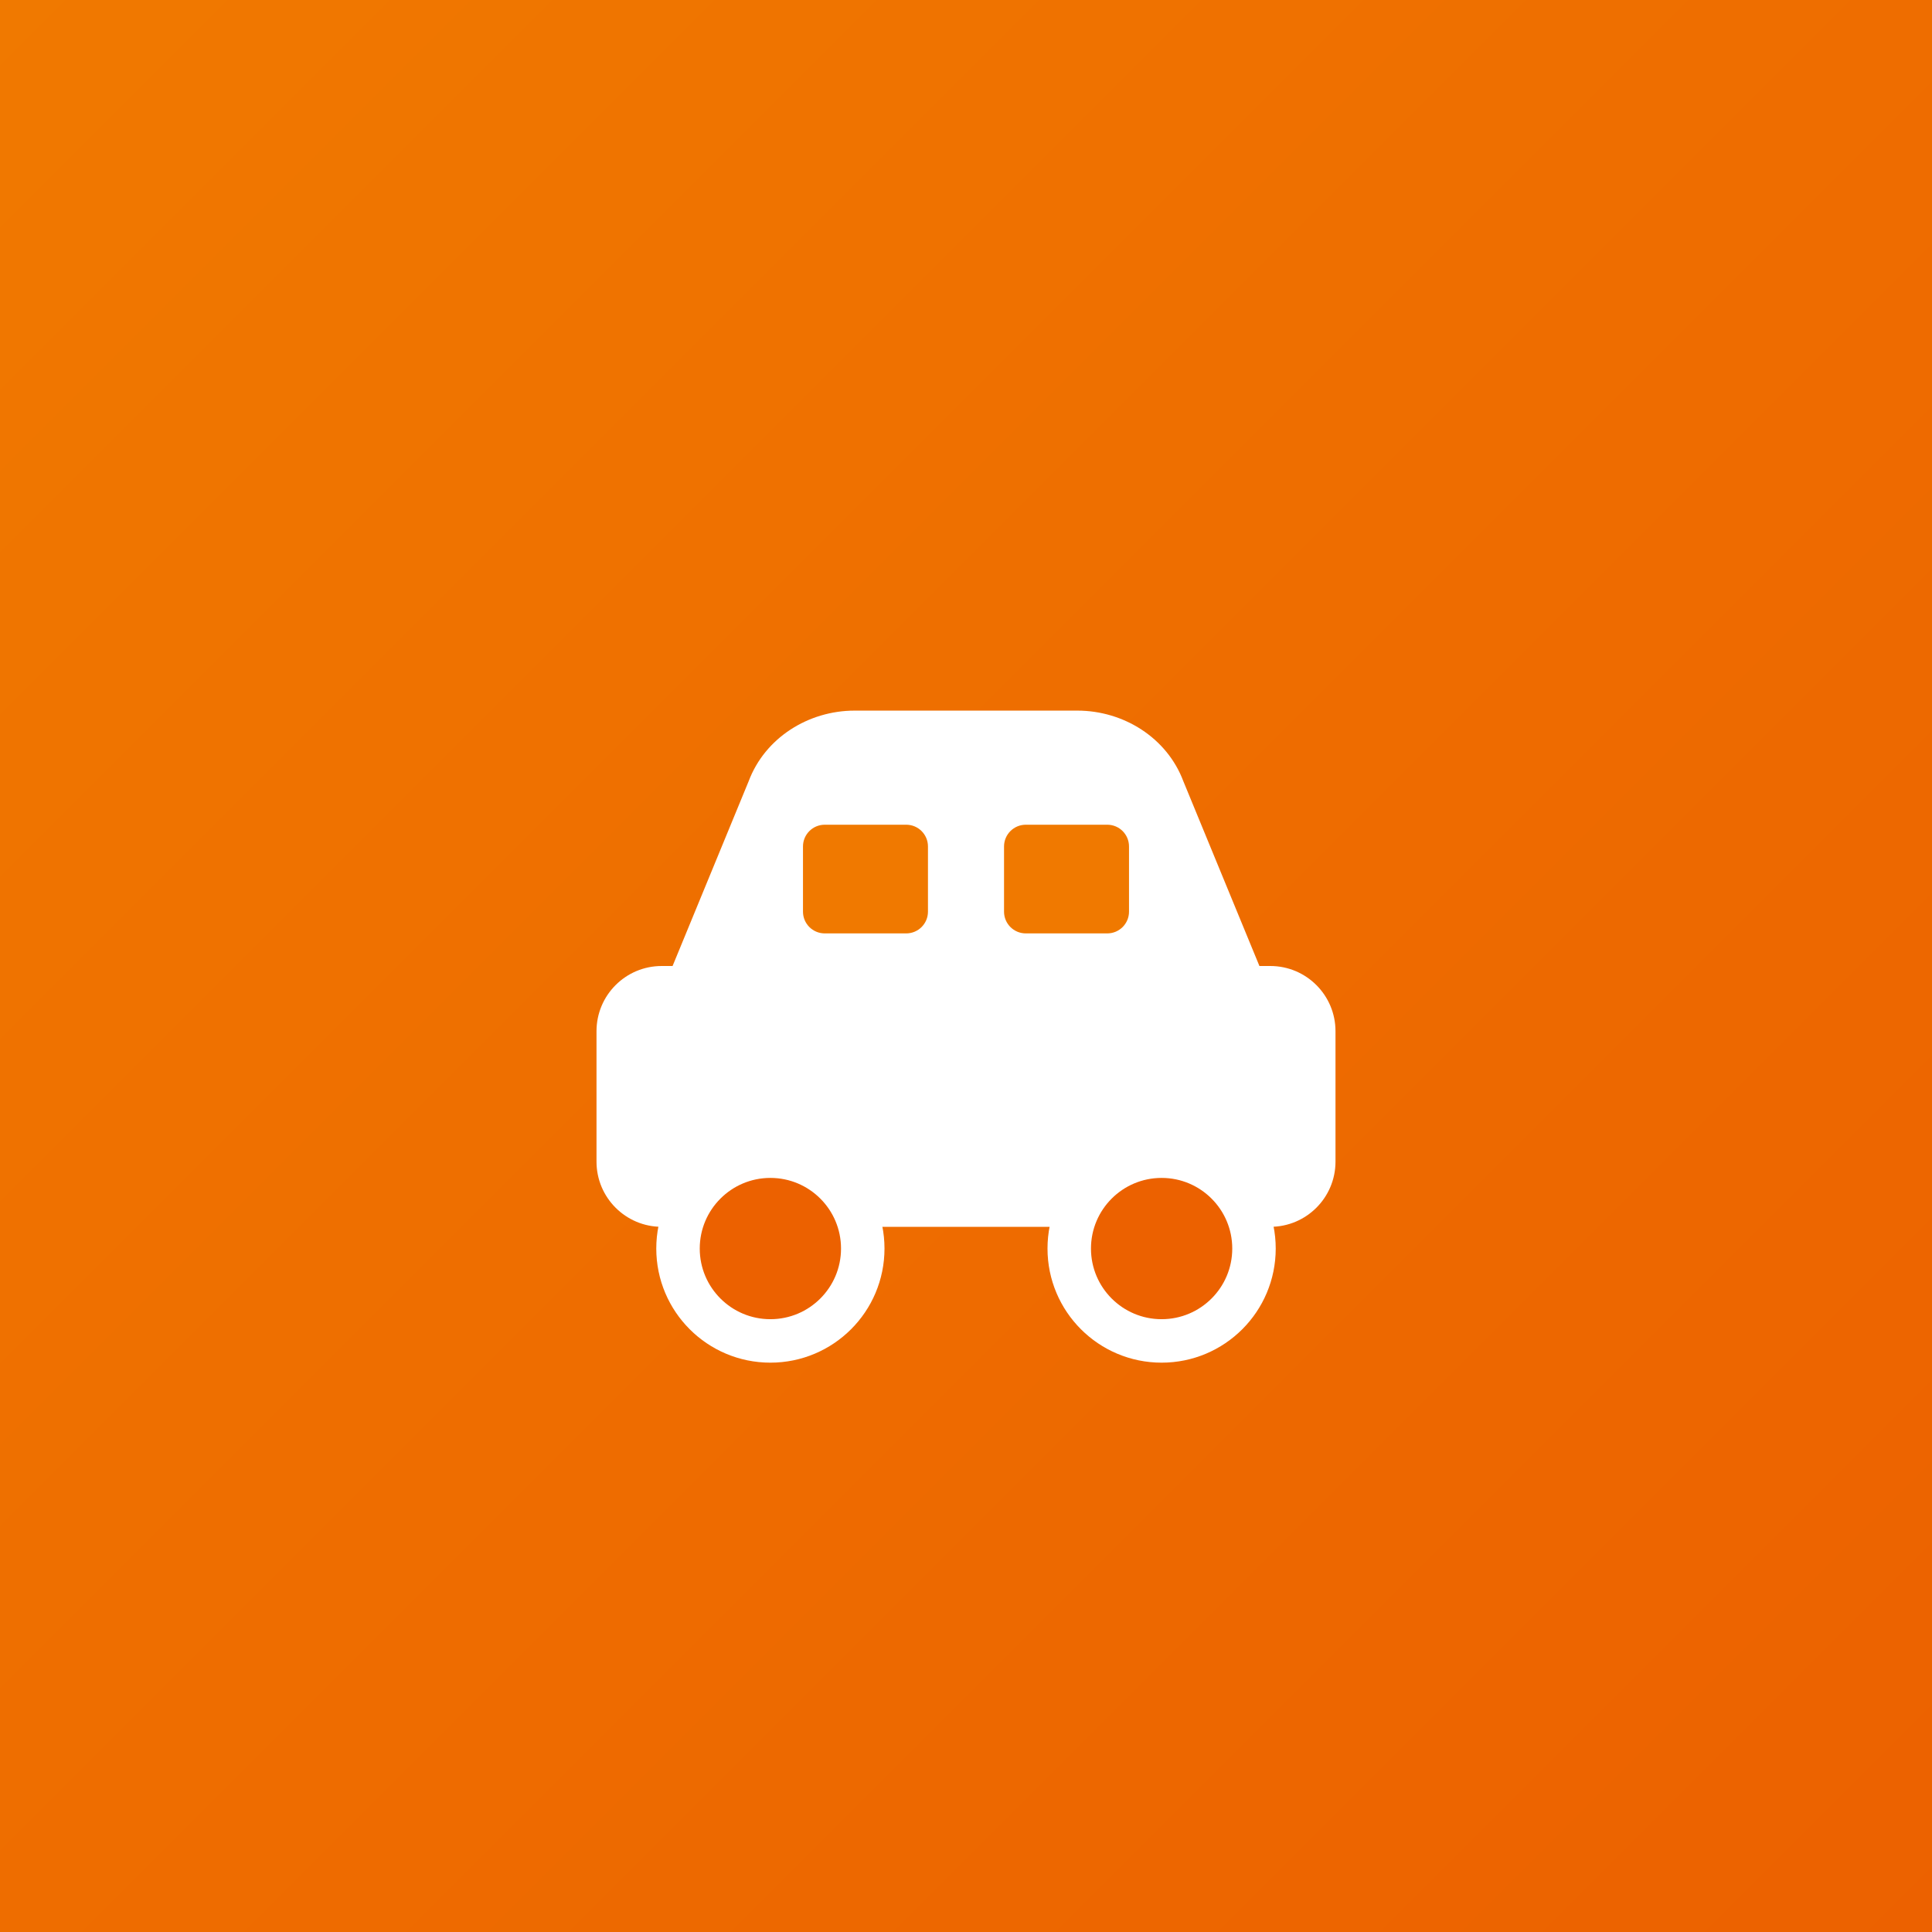
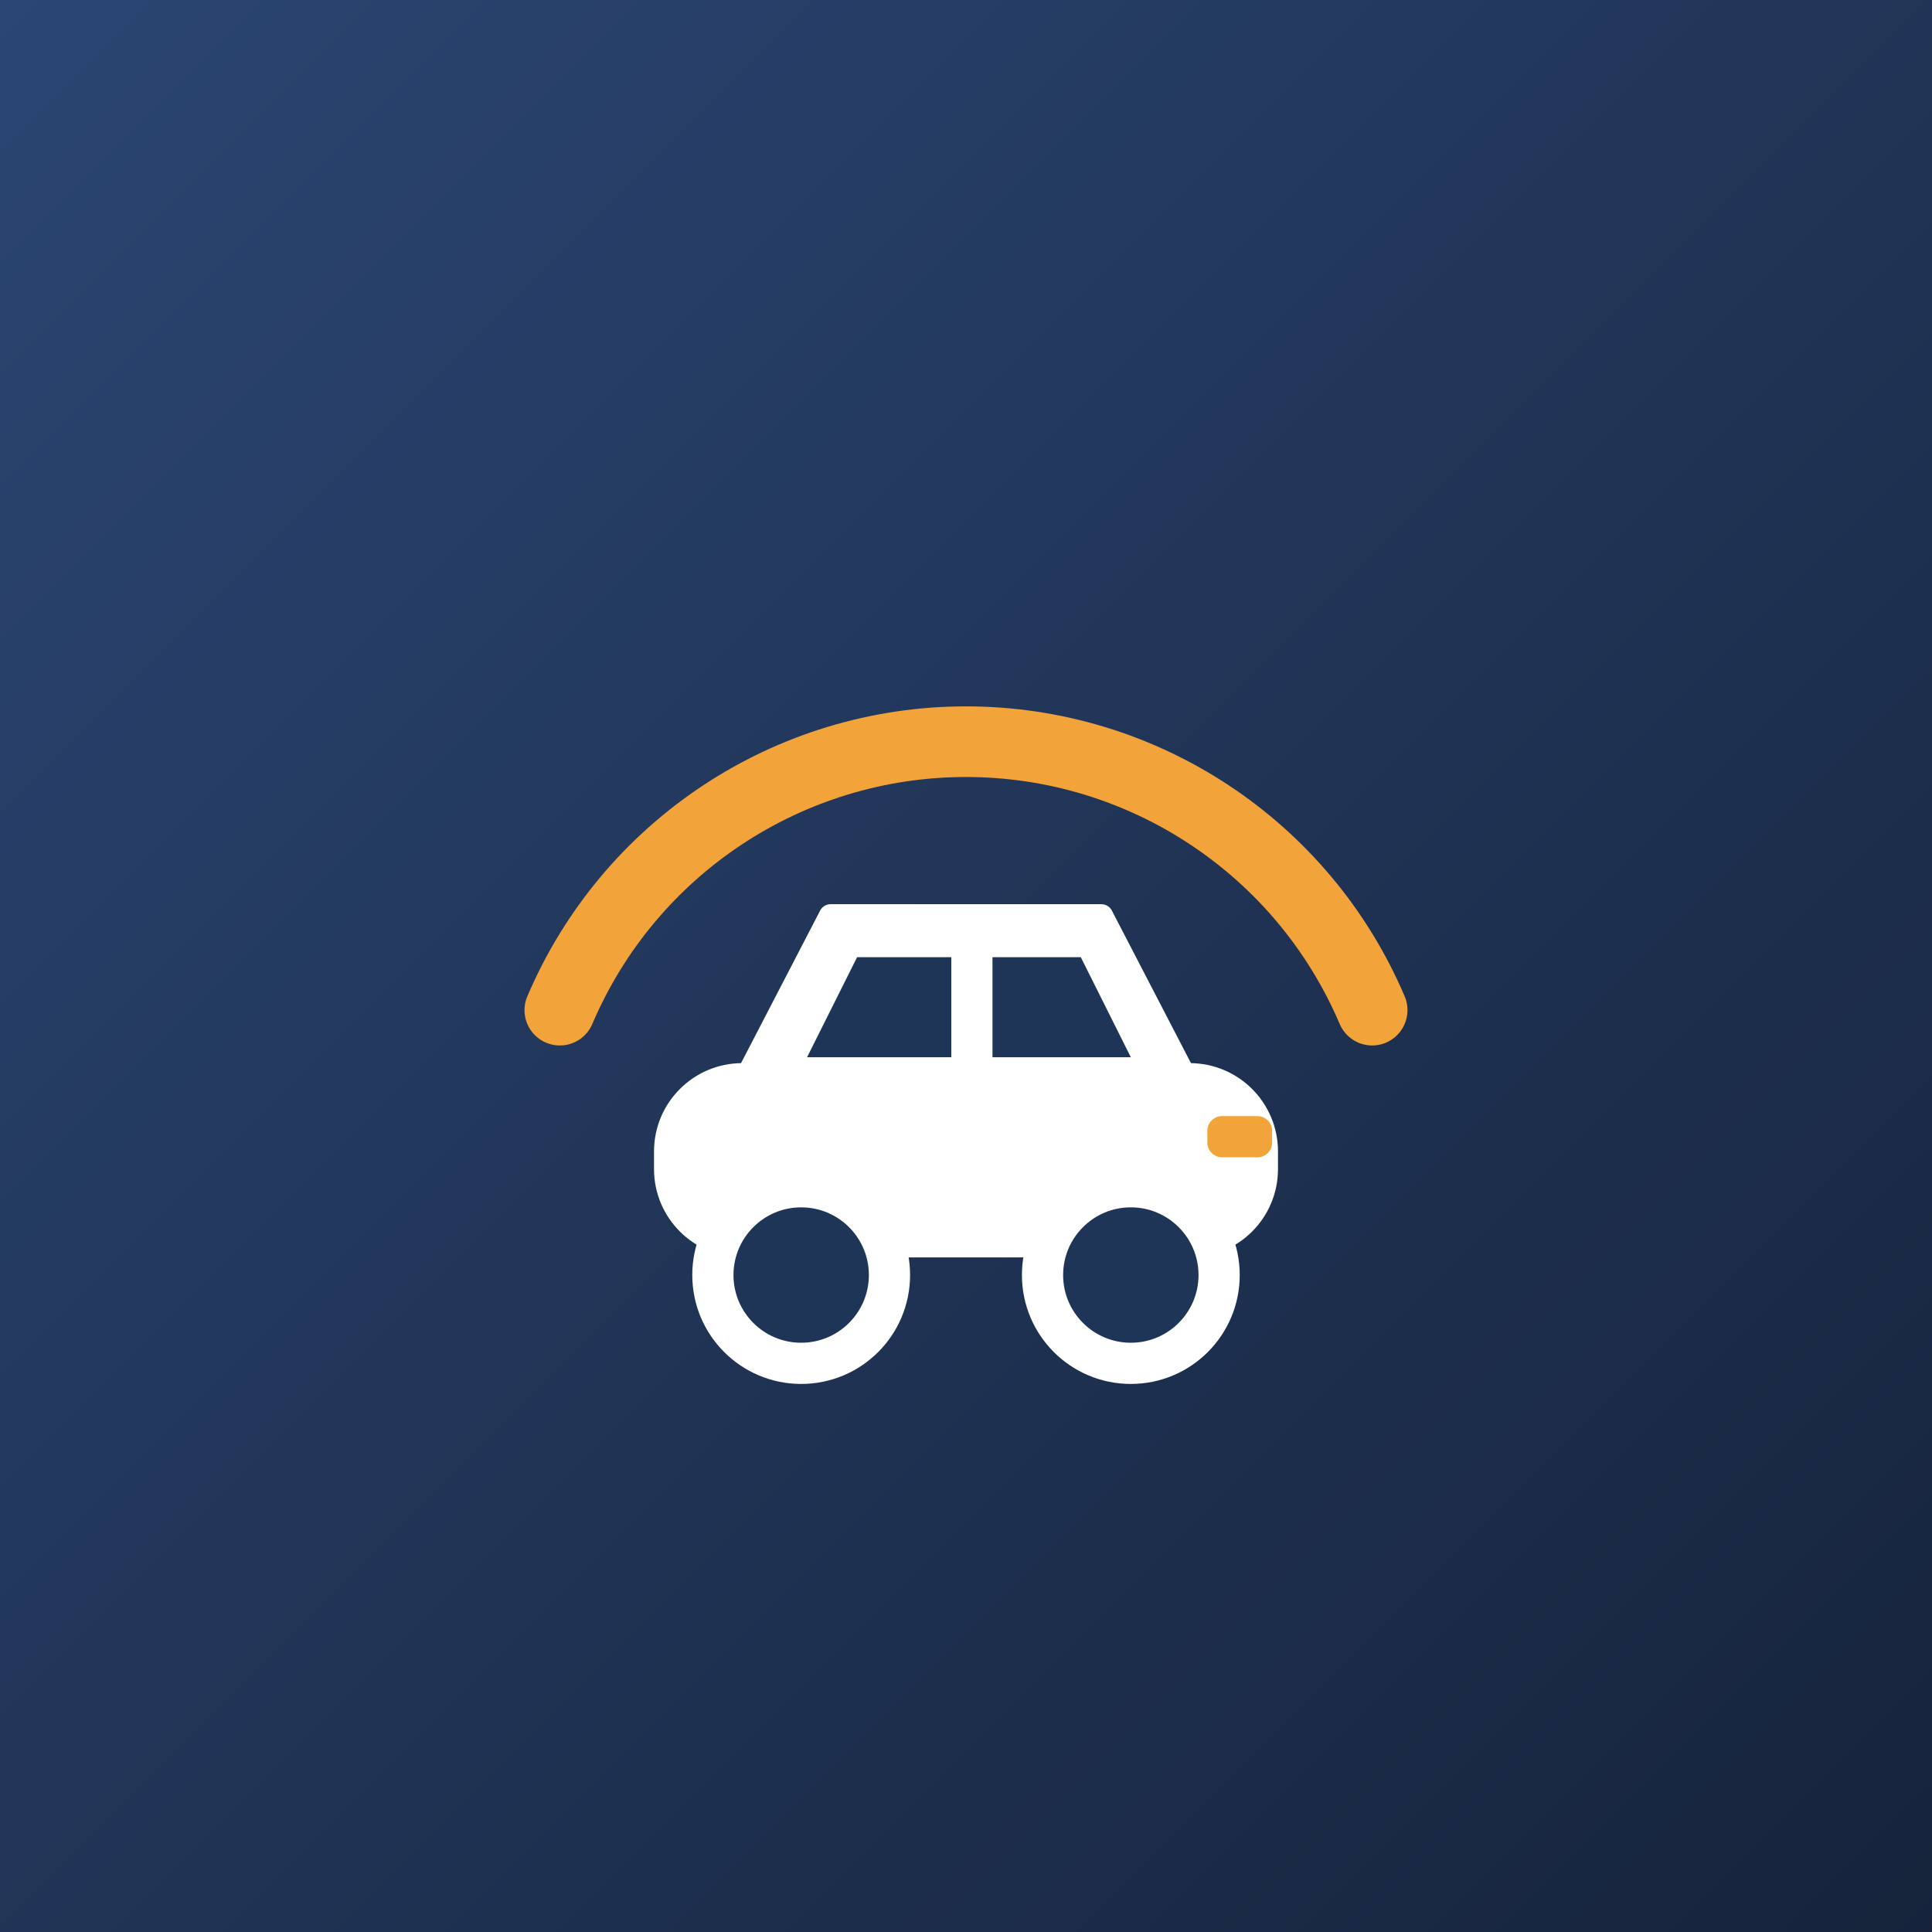
<svg xmlns="http://www.w3.org/2000/svg" viewBox="0 0 512 512">
  <defs>
    <linearGradient id="g" x1="0" y1="0" x2="1" y2="1">
-       <stop offset="0" stop-color="#f07900" />
-       <stop offset="1" stop-color="#ec6100" />
+       <stop offset="0" stop-color="#2B4673" />
+       <stop offset="1" stop-color="#16233B" />
    </linearGradient>
  </defs>
  <rect width="512" height="512" fill="url(#g)" />
-   <g fill="#ffffff" transform="translate(256 256) scale(0.72) translate(-256 -256)">
-     <rect x="120" y="256" width="272" height="96" rx="24" />
-     <path d="M148 256 L176 188 C182 172 198 162 215 162 L297 162 C314 162 330 172 336 188 L364 256 Z" />
-     <circle cx="184" cy="360" r="34" fill="#ec6100" stroke="#ffffff" stroke-width="16" />
-     <circle cx="328" cy="360" r="34" fill="#ec6100" stroke="#ffffff" stroke-width="16" />
-     <rect x="196" y="204" width="46" height="40" rx="8" fill="#f07900" />
-     <rect x="270" y="204" width="46" height="40" rx="8" fill="#f07900" />
+   <g transform="translate(256 256) scale(.78) translate(-256 -267)">
+     <path d="M118 282 A150 150 0 0 1 394 282" fill="none" stroke="#F2A33A" stroke-width="24" stroke-linecap="round" />
+     <rect x="150" y="300" width="212" height="66" rx="30" fill="#fff" />
+     <path d="M182 304 L210 250 H302 L330 304 Z" fill="#fff" stroke="#fff" stroke-width="8" stroke-linejoin="round" />
+     <path d="M202 298 L219 264 H251 V298 Z M265 298 V264 H295 L312 298 Z" fill="#1F3558" />
+     <rect x="338" y="318" width="22" height="14" rx="5" fill="#F2A33A" />
+     <circle cx="200" cy="372" r="30" fill="#1F3558" stroke="#fff" stroke-width="14" />
+     <circle cx="312" cy="372" r="30" fill="#1F3558" stroke="#fff" stroke-width="14" />
  </g>
</svg>
